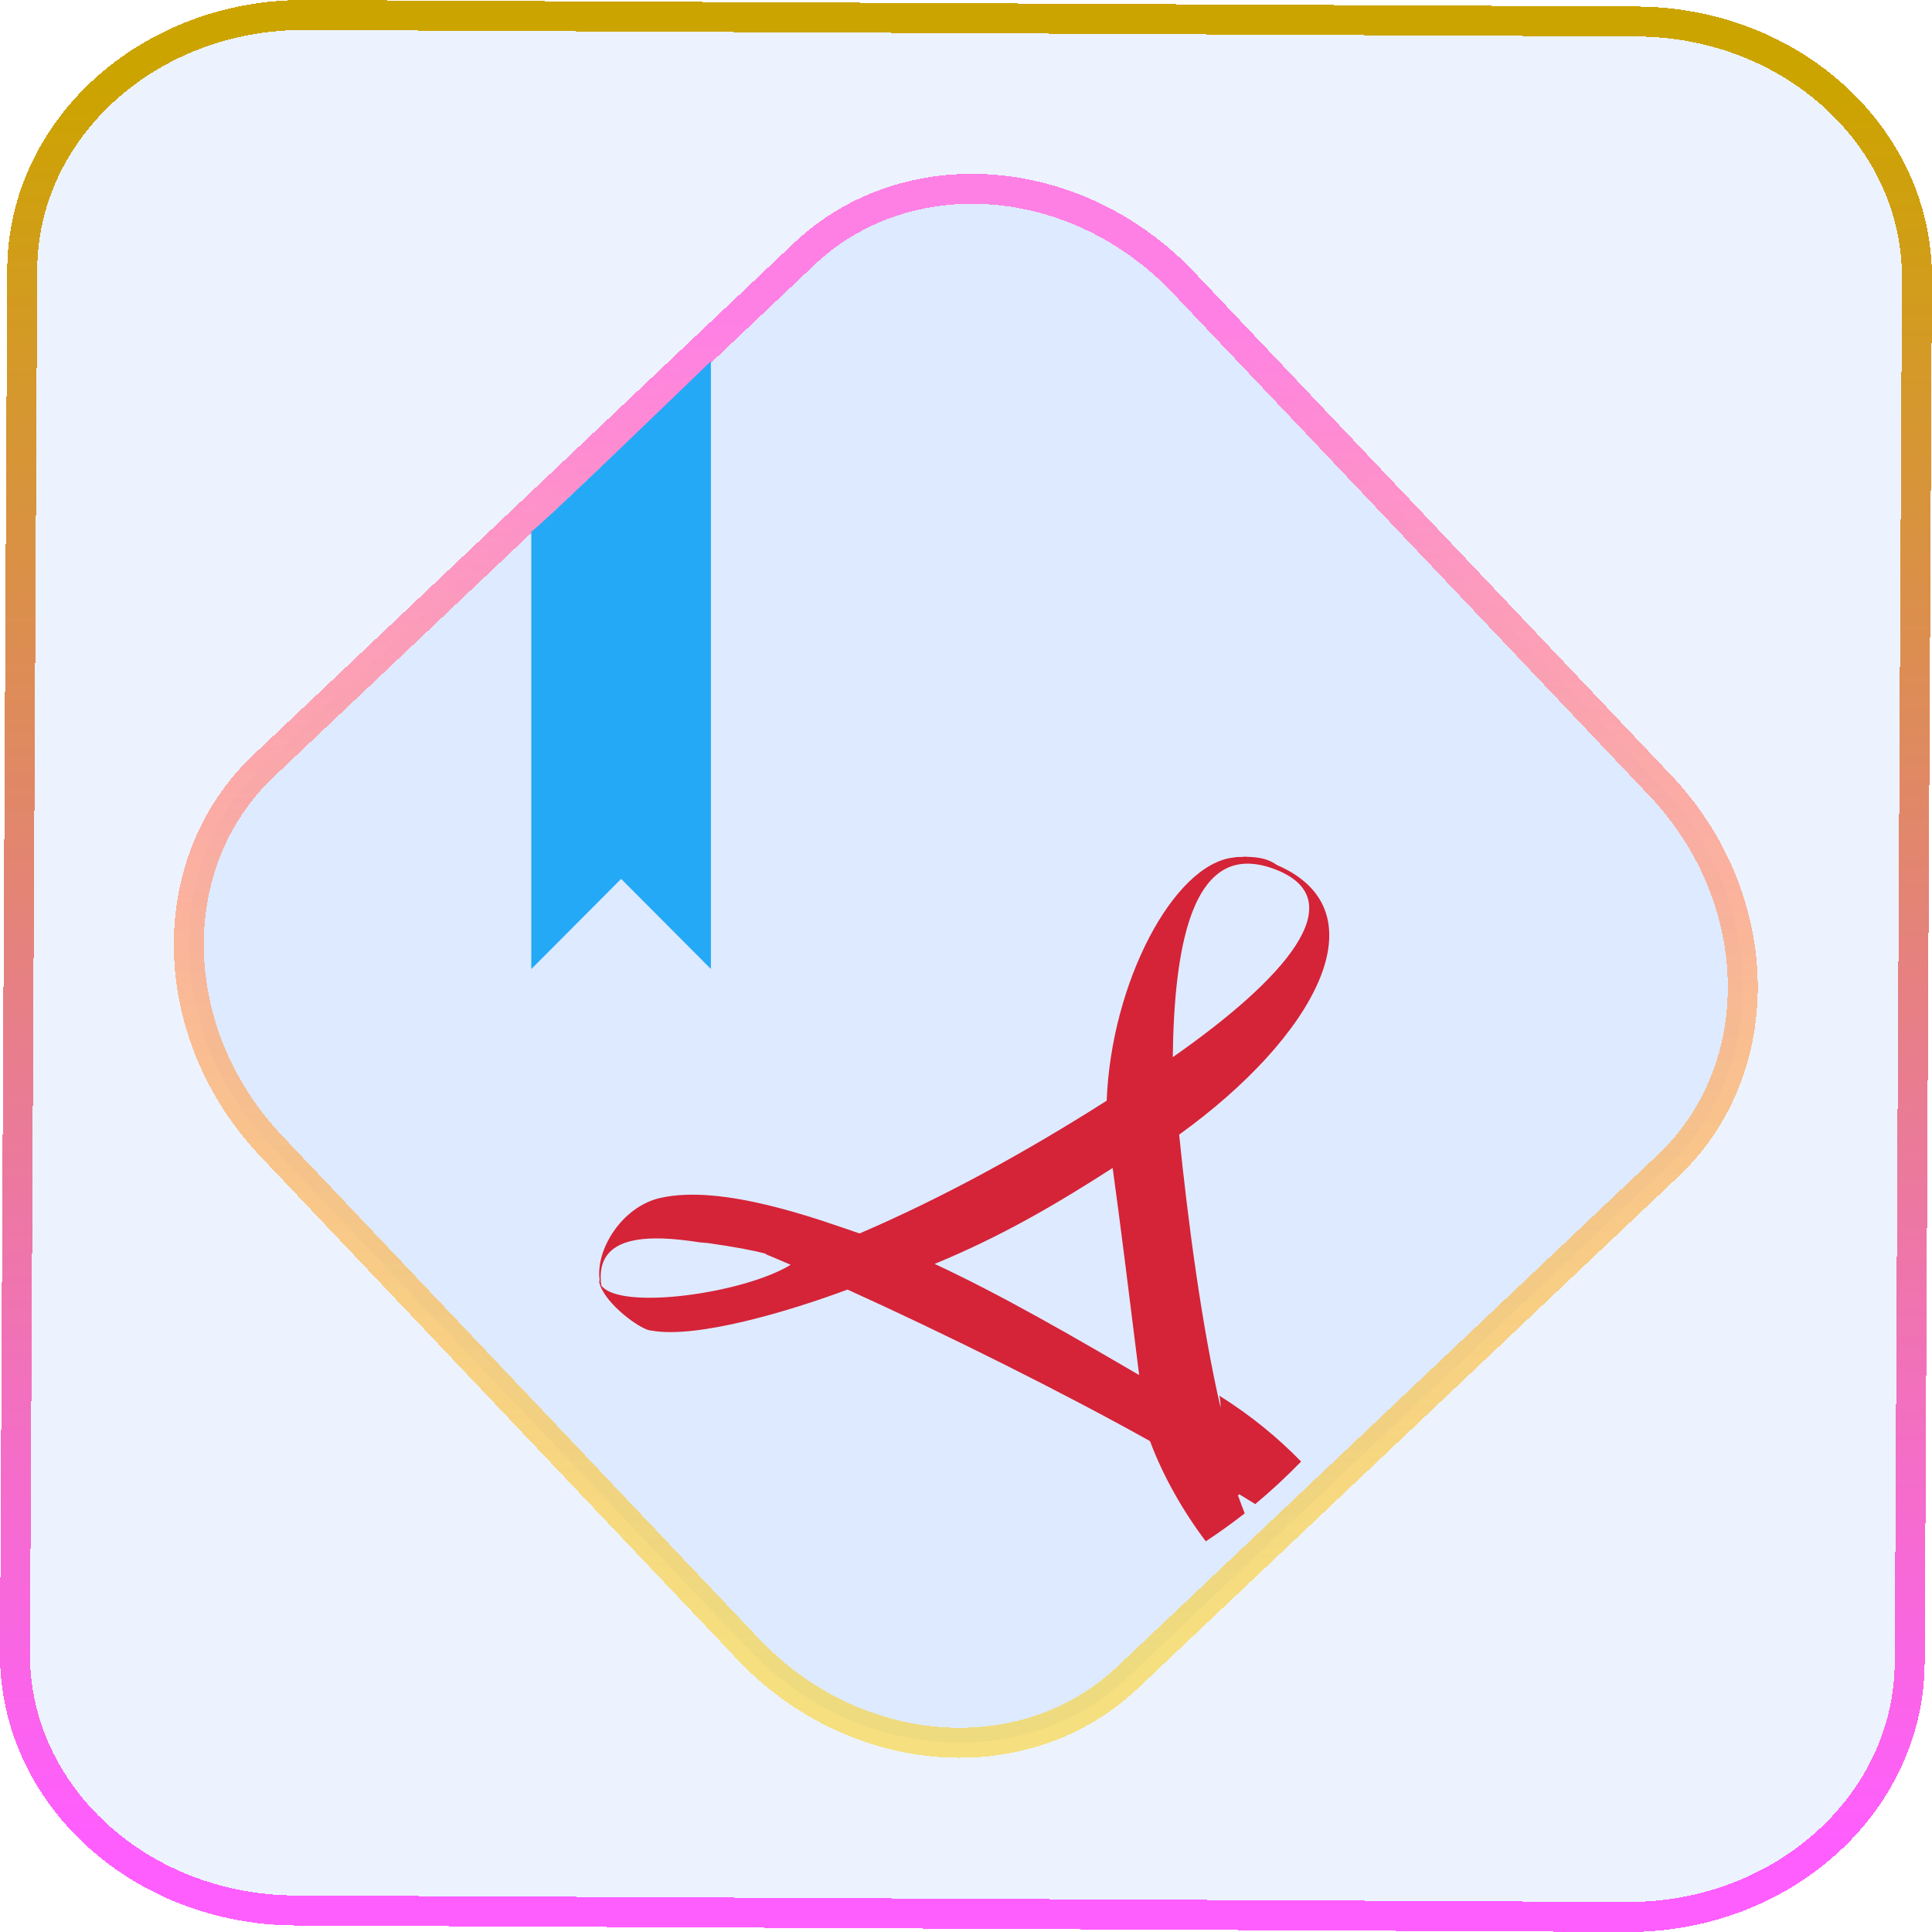
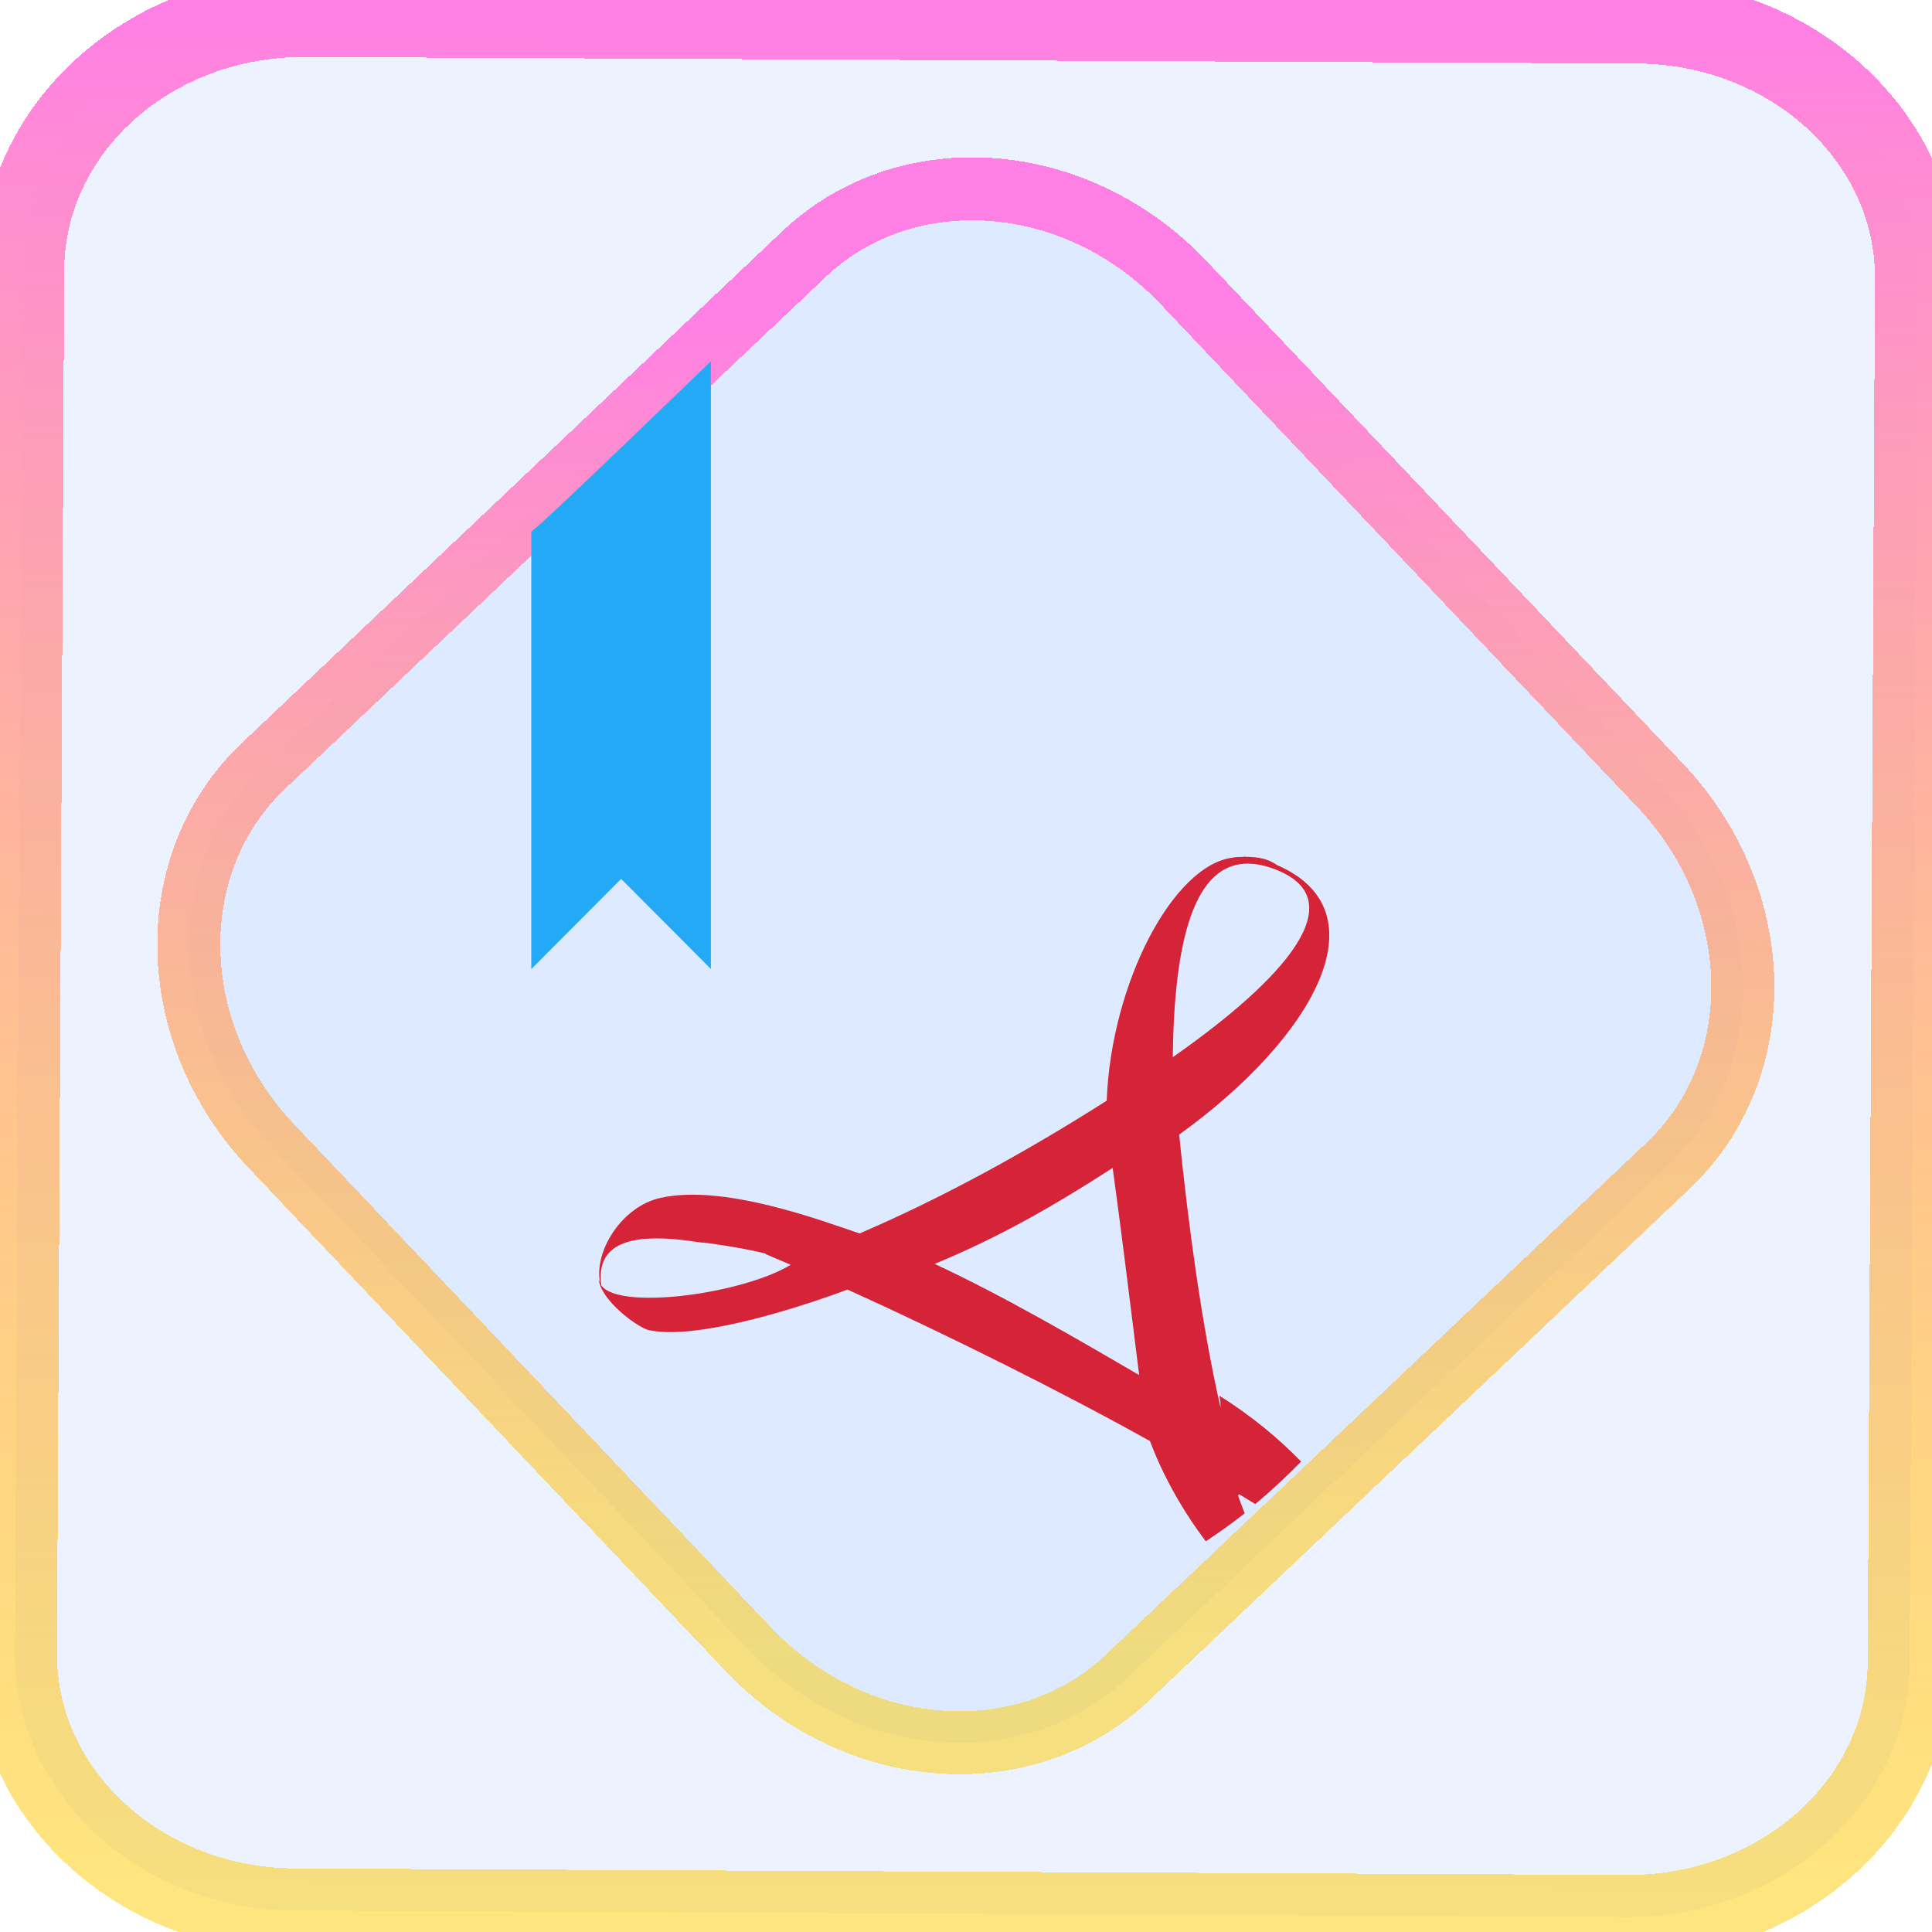
<svg xmlns="http://www.w3.org/2000/svg" xmlns:xlink="http://www.w3.org/1999/xlink" width="46" height="46" version="1.1" id="svg63">
+   <style id="style997" />
  <defs id="defs27">
    <linearGradient id="a" y1="543.8" y2="503.8" x2="0" gradientUnits="userSpaceOnUse" gradientTransform="matrix(1.125,0,0,1,-51.07,0)">
      <stop stop-color="#c6cdd1" id="stop2" />
      <stop offset="1" stop-color="#e0e5e7" id="stop4" />
    </linearGradient>
    <linearGradient id="b" y1="543.8" y2="503.8" x2="0" gradientUnits="userSpaceOnUse" gradientTransform="matrix(1.041309,0,0,1.063125,-447.5046,-582.0812)">
      <stop stop-color="#1d1e1e" id="stop7" />
      <stop offset="1" stop-color="#44484c" id="stop9" />
    </linearGradient>
    <linearGradient xlink:href="#a" id="c" y1="506.8" y2="504.8" x2="0" gradientUnits="userSpaceOnUse" gradientTransform="matrix(1.028454,0,0,1.05,-442.3019,-575.2578)" />
    <linearGradient xlink:href="#a" id="d" y1="508.8" y2="506.8" gradientUnits="userSpaceOnUse" x2="0" gradientTransform="matrix(1.028454,0,0,1.05,-442.3019,-575.2578)" />
    <linearGradient xlink:href="#a" id="e" y1="510.8" y2="508.8" gradientUnits="userSpaceOnUse" x2="0" gradientTransform="matrix(1.028454,0,0,1.05,-442.3019,-575.2578)" />
    <linearGradient xlink:href="#a" id="f" y1="512.8" y2="510.8" gradientUnits="userSpaceOnUse" x2="0" gradientTransform="matrix(1.028454,0,0,1.05,-442.3019,-575.2578)" />
    <linearGradient xlink:href="#a" id="g" y1="514.8" y2="512.8" gradientUnits="userSpaceOnUse" x2="0" gradientTransform="matrix(1.028454,0,0,1.05,-442.3019,-575.2578)" />
    <linearGradient xlink:href="#a" id="h" y1="516.8" y2="514.8" gradientUnits="userSpaceOnUse" x2="0" gradientTransform="matrix(1.028454,0,0,1.05,-442.3019,-575.2578)" />
    <linearGradient xlink:href="#a" id="i" y1="518.8" y2="516.8" gradientUnits="userSpaceOnUse" x2="0" gradientTransform="matrix(1.028454,0,0,1.05,-442.3019,-575.2578)" />
    <linearGradient xlink:href="#a" id="j" y1="520.8" y2="518.8" gradientUnits="userSpaceOnUse" x2="0" gradientTransform="matrix(1.028454,0,0,1.05,-442.3019,-575.2578)" />
    <linearGradient xlink:href="#a" id="k" y1="523.8" y2="520.8" gradientUnits="userSpaceOnUse" x2="0" gradientTransform="matrix(1.028454,0,0,1.05,-442.3019,-575.2578)" />
    <linearGradient xlink:href="#a" id="l" y1="33" y2="25" x2="0" gradientUnits="userSpaceOnUse" gradientTransform="matrix(1.028454,0,0,1.05,-46.78948,-50.46795)" />
    <linearGradient id="m" y1="7" x1="10" y2="32" x2="35" gradientUnits="userSpaceOnUse" gradientTransform="matrix(1.028454,0,0,1.05,-46.78948,-50.46795)">
      <stop stop-color="#383e51" id="stop22" />
      <stop offset="1" stop-color="#655c6f" stop-opacity="0" id="stop24" />
    </linearGradient>
    <linearGradient id="b-3" y1="543.8" y2="503.8" x2="0" gradientUnits="userSpaceOnUse" gradientTransform="matrix(1.041309,0,0,1.063125,-345.5263,-498.9528)">
      <stop stop-color="#1d1e1e" id="stop7-6" />
      <stop offset="1" stop-color="#44484c" id="stop9-7" />
    </linearGradient>
    <linearGradient xlink:href="#a-6" id="c-5" y1="506.8" y2="504.8" x2="0" gradientUnits="userSpaceOnUse" gradientTransform="matrix(1.028454,0,0,1.05,-340.3236,-492.1293)" />
    <linearGradient id="a-6" y1="543.8" y2="503.8" x2="0" gradientUnits="userSpaceOnUse" gradientTransform="matrix(1.125,0,0,1,-51.07,0)">
      <stop stop-color="#c6cdd1" id="stop2-2" />
      <stop offset="1" stop-color="#e0e5e7" id="stop4-9" />
    </linearGradient>
    <linearGradient xlink:href="#a-6" id="d-1" y1="508.8" y2="506.8" gradientUnits="userSpaceOnUse" x2="0" gradientTransform="matrix(1.028454,0,0,1.05,-340.3236,-492.1293)" />
    <linearGradient id="linearGradient991" y1="543.8" y2="503.8" x2="0" gradientUnits="userSpaceOnUse" gradientTransform="matrix(1.125,0,0,1,-51.07,0)">
      <stop stop-color="#c6cdd1" id="stop987" />
      <stop offset="1" stop-color="#e0e5e7" id="stop989" />
    </linearGradient>
    <linearGradient xlink:href="#a-6" id="e-2" y1="510.8" y2="508.8" gradientUnits="userSpaceOnUse" x2="0" gradientTransform="matrix(1.028454,0,0,1.05,-340.3236,-492.1293)" />
    <linearGradient id="linearGradient998" y1="543.8" y2="503.8" x2="0" gradientUnits="userSpaceOnUse" gradientTransform="matrix(1.125,0,0,1,-51.07,0)">
      <stop stop-color="#c6cdd1" id="stop994" />
      <stop offset="1" stop-color="#e0e5e7" id="stop996" />
    </linearGradient>
    <linearGradient xlink:href="#a-6" id="f-7" y1="512.8" y2="510.8" gradientUnits="userSpaceOnUse" x2="0" gradientTransform="matrix(1.028454,0,0,1.05,-340.3236,-492.1293)" />
    <linearGradient id="linearGradient1005" y1="543.8" y2="503.8" x2="0" gradientUnits="userSpaceOnUse" gradientTransform="matrix(1.125,0,0,1,-51.07,0)">
      <stop stop-color="#c6cdd1" id="stop1001" />
      <stop offset="1" stop-color="#e0e5e7" id="stop1003" />
    </linearGradient>
    <linearGradient xlink:href="#a-6" id="g-0" y1="514.8" y2="512.8" gradientUnits="userSpaceOnUse" x2="0" gradientTransform="matrix(1.028454,0,0,1.05,-340.3236,-492.1293)" />
    <linearGradient id="linearGradient1012" y1="543.8" y2="503.8" x2="0" gradientUnits="userSpaceOnUse" gradientTransform="matrix(1.125,0,0,1,-51.07,0)">
      <stop stop-color="#c6cdd1" id="stop1008" />
      <stop offset="1" stop-color="#e0e5e7" id="stop1010" />
    </linearGradient>
    <linearGradient xlink:href="#a-6" id="h-9" y1="516.8" y2="514.8" gradientUnits="userSpaceOnUse" x2="0" gradientTransform="matrix(1.028454,0,0,1.05,-340.3236,-492.1293)" />
    <linearGradient id="linearGradient1019" y1="543.8" y2="503.8" x2="0" gradientUnits="userSpaceOnUse" gradientTransform="matrix(1.125,0,0,1,-51.07,0)">
      <stop stop-color="#c6cdd1" id="stop1015" />
      <stop offset="1" stop-color="#e0e5e7" id="stop1017" />
    </linearGradient>
    <linearGradient xlink:href="#a-6" id="i-3" y1="518.8" y2="516.8" gradientUnits="userSpaceOnUse" x2="0" gradientTransform="matrix(1.028454,0,0,1.05,-340.3236,-492.1293)" />
    <linearGradient id="linearGradient1026" y1="543.8" y2="503.8" x2="0" gradientUnits="userSpaceOnUse" gradientTransform="matrix(1.125,0,0,1,-51.07,0)">
      <stop stop-color="#c6cdd1" id="stop1022" />
      <stop offset="1" stop-color="#e0e5e7" id="stop1024" />
    </linearGradient>
    <linearGradient xlink:href="#a-6" id="j-6" y1="520.8" y2="518.8" gradientUnits="userSpaceOnUse" x2="0" gradientTransform="matrix(1.028454,0,0,1.05,-340.3236,-492.1293)" />
    <linearGradient id="linearGradient1033" y1="543.8" y2="503.8" x2="0" gradientUnits="userSpaceOnUse" gradientTransform="matrix(1.125,0,0,1,-51.07,0)">
      <stop stop-color="#c6cdd1" id="stop1029" />
      <stop offset="1" stop-color="#e0e5e7" id="stop1031" />
    </linearGradient>
    <linearGradient xlink:href="#a-6" id="k-0" y1="523.8" y2="520.8" gradientUnits="userSpaceOnUse" x2="0" gradientTransform="matrix(1.028454,0,0,1.05,-340.3236,-492.1293)" />
    <linearGradient id="linearGradient1040" y1="543.8" y2="503.8" x2="0" gradientUnits="userSpaceOnUse" gradientTransform="matrix(1.125,0,0,1,-51.07,0)">
      <stop stop-color="#c6cdd1" id="stop1036" />
      <stop offset="1" stop-color="#e0e5e7" id="stop1038" />
    </linearGradient>
    <linearGradient xlink:href="#a-6" id="l-6" y1="33" y2="25" x2="0" gradientUnits="userSpaceOnUse" gradientTransform="matrix(1.028454,0,0,1.05,55.18884,32.6605)" />
    <linearGradient id="linearGradient1047" y1="543.8" y2="503.8" x2="0" gradientUnits="userSpaceOnUse" gradientTransform="matrix(1.125,0,0,1,-51.07,0)">
      <stop stop-color="#c6cdd1" id="stop1043" />
      <stop offset="1" stop-color="#e0e5e7" id="stop1045" />
    </linearGradient>
    <linearGradient xlink:href="#linearGradient4435" id="linearGradient4389-3-5" y1="524.798" y2="515.798" x2="0" gradientUnits="userSpaceOnUse" gradientTransform="matrix(1.362498,0,0,1.362498,-528.6772,-680.9049)" />
    <linearGradient id="linearGradient4435">
      <stop style="stop-color:#c61423" id="stop15" />
      <stop offset="1" style="stop-color:#dc2b41" id="stop17" />
    </linearGradient>
    <linearGradient id="b-3-7" y1="543.8" y2="503.8" x2="0" gradientUnits="userSpaceOnUse" gradientTransform="matrix(1.041309,0,0,0.9891673,-397.3988,-489.9741)">
      <stop stop-color="#1d1e1e" id="stop7-6-5" />
      <stop offset="1" stop-color="#44484c" id="stop9-7-3" />
    </linearGradient>
    <linearGradient xlink:href="#a-6-9" id="c-5-2" y1="506.8" y2="504.8" x2="0" gradientUnits="userSpaceOnUse" gradientTransform="matrix(1.028454,0,0,0.9769552,-392.1962,-483.6254)" />
    <linearGradient id="a-6-9" y1="543.8" y2="503.8" x2="0" gradientUnits="userSpaceOnUse" gradientTransform="matrix(1.125,0,0,1,-51.07,0)">
      <stop stop-color="#c6cdd1" id="stop2-2-1" />
      <stop offset="1" stop-color="#e0e5e7" id="stop4-9-2" />
    </linearGradient>
    <linearGradient xlink:href="#a-6-9" id="d-1-7" y1="508.8" y2="506.8" gradientUnits="userSpaceOnUse" x2="0" gradientTransform="matrix(1.028454,0,0,0.9769552,-392.1962,-483.6254)" />
    <linearGradient id="linearGradient716" y1="543.8" y2="503.8" x2="0" gradientUnits="userSpaceOnUse" gradientTransform="matrix(1.125,0,0,1,-51.07,0)">
      <stop stop-color="#c6cdd1" id="stop712" />
      <stop offset="1" stop-color="#e0e5e7" id="stop714" />
    </linearGradient>
    <linearGradient xlink:href="#a-6-9" id="e-2-0" y1="510.8" y2="508.8" gradientUnits="userSpaceOnUse" x2="0" gradientTransform="matrix(1.028454,0,0,0.9769552,-392.1962,-483.6254)" />
    <linearGradient id="linearGradient723" y1="543.8" y2="503.8" x2="0" gradientUnits="userSpaceOnUse" gradientTransform="matrix(1.125,0,0,1,-51.07,0)">
      <stop stop-color="#c6cdd1" id="stop719" />
      <stop offset="1" stop-color="#e0e5e7" id="stop721" />
    </linearGradient>
    <linearGradient xlink:href="#a-6-9" id="f-7-9" y1="512.8" y2="510.8" gradientUnits="userSpaceOnUse" x2="0" gradientTransform="matrix(1.028454,0,0,0.9769552,-392.1962,-483.6254)" />
    <linearGradient id="linearGradient730" y1="543.8" y2="503.8" x2="0" gradientUnits="userSpaceOnUse" gradientTransform="matrix(1.125,0,0,1,-51.07,0)">
      <stop stop-color="#c6cdd1" id="stop726" />
      <stop offset="1" stop-color="#e0e5e7" id="stop728" />
    </linearGradient>
    <linearGradient xlink:href="#a-6-9" id="g-0-3" y1="514.8" y2="512.8" gradientUnits="userSpaceOnUse" x2="0" gradientTransform="matrix(1.028454,0,0,0.9769552,-392.1962,-483.6254)" />
    <linearGradient id="linearGradient737" y1="543.8" y2="503.8" x2="0" gradientUnits="userSpaceOnUse" gradientTransform="matrix(1.125,0,0,1,-51.07,0)">
      <stop stop-color="#c6cdd1" id="stop733" />
      <stop offset="1" stop-color="#e0e5e7" id="stop735" />
    </linearGradient>
    <linearGradient xlink:href="#a-6-9" id="h-9-6" y1="516.8" y2="514.8" gradientUnits="userSpaceOnUse" x2="0" gradientTransform="matrix(1.028454,0,0,0.9769552,-392.1962,-483.6254)" />
    <linearGradient id="linearGradient744" y1="543.8" y2="503.8" x2="0" gradientUnits="userSpaceOnUse" gradientTransform="matrix(1.125,0,0,1,-51.07,0)">
      <stop stop-color="#c6cdd1" id="stop740" />
      <stop offset="1" stop-color="#e0e5e7" id="stop742" />
    </linearGradient>
    <linearGradient xlink:href="#a-6-9" id="i-3-0" y1="518.8" y2="516.8" gradientUnits="userSpaceOnUse" x2="0" gradientTransform="matrix(1.028454,0,0,0.9769552,-392.1962,-483.6254)" />
    <linearGradient id="linearGradient751" y1="543.8" y2="503.8" x2="0" gradientUnits="userSpaceOnUse" gradientTransform="matrix(1.125,0,0,1,-51.07,0)">
      <stop stop-color="#c6cdd1" id="stop747" />
      <stop offset="1" stop-color="#e0e5e7" id="stop749" />
    </linearGradient>
    <linearGradient xlink:href="#a-6-9" id="j-6-6" y1="520.8" y2="518.8" gradientUnits="userSpaceOnUse" x2="0" gradientTransform="matrix(1.028454,0,0,0.9769552,-392.1962,-483.6254)" />
    <linearGradient id="linearGradient758" y1="543.8" y2="503.8" x2="0" gradientUnits="userSpaceOnUse" gradientTransform="matrix(1.125,0,0,1,-51.07,0)">
      <stop stop-color="#c6cdd1" id="stop754" />
      <stop offset="1" stop-color="#e0e5e7" id="stop756" />
    </linearGradient>
    <linearGradient xlink:href="#a-6-9" id="k-0-2" y1="523.8" y2="520.8" gradientUnits="userSpaceOnUse" x2="0" gradientTransform="matrix(1.028454,0,0,0.9769552,-392.1962,-483.6254)" />
    <linearGradient id="linearGradient765" y1="543.8" y2="503.8" x2="0" gradientUnits="userSpaceOnUse" gradientTransform="matrix(1.125,0,0,1,-51.07,0)">
      <stop stop-color="#c6cdd1" id="stop761" />
      <stop offset="1" stop-color="#e0e5e7" id="stop763" />
    </linearGradient>
    <linearGradient xlink:href="#a-6-9" id="l-6-6" y1="33" y2="25" x2="0" gradientUnits="userSpaceOnUse" gradientTransform="matrix(1.028454,0,0,0.9769552,3.316225,4.656955)" />
    <linearGradient id="linearGradient772" y1="543.8" y2="503.8" x2="0" gradientUnits="userSpaceOnUse" gradientTransform="matrix(1.125,0,0,1,-51.07,0)">
      <stop stop-color="#c6cdd1" id="stop768" />
      <stop offset="1" stop-color="#e0e5e7" id="stop770" />
    </linearGradient>
-     <linearGradient xlink:href="#linearGradient11" id="linearGradient13" x1="-43.819" y1="23.12" x2="-1.955" y2="23.12" gradientUnits="userSpaceOnUse" gradientTransform="translate(1.1777202e-6)" />
-     <linearGradient id="linearGradient11">
-       <stop style="stop-color:#ff5eff;stop-opacity:1;" offset="0" id="stop4-3" />
-       <stop style="stop-color:#cca400;stop-opacity:1;" offset="1" id="stop11" />
-     </linearGradient>
    <linearGradient xlink:href="#linearGradient14" id="linearGradient15" x1="-9.685" y1="45.161" x2="11.988" y2="21.735" gradientUnits="userSpaceOnUse" />
    <linearGradient id="linearGradient14">
      <stop style="stop-color:#ffcc00;stop-opacity:0.5;" offset="0" id="stop12" />
      <stop style="stop-color:#ff80e5;stop-opacity:1" offset="1" id="stop13" />
    </linearGradient>
    <filter id="filter1305-3-7" x="-0.06" y="-0.06" width="1.12" height="1.12" color-interpolation-filters="sRGB">
      <feGaussianBlur stdDeviation="0.619" id="feGaussianBlur324-5" />
    </filter>
    <linearGradient id="b-3-7-6" y1="543.8" y2="503.8" x2="0" gradientUnits="userSpaceOnUse" gradientTransform="matrix(1.041309,0,0,0.9891675,-397.3988,-489.9742)">
      <stop stop-color="#1d1e1e" id="stop7-6-5-7" />
      <stop offset="1" stop-color="#44484c" id="stop9-7-3-5" />
    </linearGradient>
    <linearGradient xlink:href="#a-6-9-5" id="c-5-2-3" y1="506.8" y2="504.8" x2="0" gradientUnits="userSpaceOnUse" gradientTransform="matrix(1.028453,0,0,0.9769554,-392.1962,-483.6255)" />
    <linearGradient id="a-6-9-5" y1="543.8" y2="503.8" x2="0" gradientUnits="userSpaceOnUse" gradientTransform="matrix(1.125,0,0,1,-51.07,0)">
      <stop stop-color="#c6cdd1" id="stop2-2-1-6" />
      <stop offset="1" stop-color="#e0e5e7" id="stop4-9-2-2" />
    </linearGradient>
    <linearGradient xlink:href="#a-6-9-5" id="d-1-7-9" y1="508.8" y2="506.8" gradientUnits="userSpaceOnUse" x2="0" gradientTransform="matrix(1.028453,0,0,0.9769554,-392.1962,-483.6255)" />
    <linearGradient id="linearGradient2" y1="543.8" y2="503.8" x2="0" gradientUnits="userSpaceOnUse" gradientTransform="matrix(1.125,0,0,1,-51.07,0)">
      <stop stop-color="#c6cdd1" id="stop1" />
      <stop offset="1" stop-color="#e0e5e7" id="stop2-1" />
    </linearGradient>
    <linearGradient xlink:href="#a-6-9-5" id="e-2-0-2" y1="510.8" y2="508.8" gradientUnits="userSpaceOnUse" x2="0" gradientTransform="matrix(1.028453,0,0,0.9769554,-392.1962,-483.6255)" />
    <linearGradient id="linearGradient4" y1="543.8" y2="503.8" x2="0" gradientUnits="userSpaceOnUse" gradientTransform="matrix(1.125,0,0,1,-51.07,0)">
      <stop stop-color="#c6cdd1" id="stop3" />
      <stop offset="1" stop-color="#e0e5e7" id="stop4-7" />
    </linearGradient>
    <linearGradient xlink:href="#a-6-9-5" id="f-7-9-0" y1="512.8" y2="510.8" gradientUnits="userSpaceOnUse" x2="0" gradientTransform="matrix(1.028453,0,0,0.9769554,-392.1962,-483.6255)" />
    <linearGradient id="linearGradient6" y1="543.8" y2="503.8" x2="0" gradientUnits="userSpaceOnUse" gradientTransform="matrix(1.125,0,0,1,-51.07,0)">
      <stop stop-color="#c6cdd1" id="stop5" />
      <stop offset="1" stop-color="#e0e5e7" id="stop6" />
    </linearGradient>
    <linearGradient xlink:href="#a-6-9-5" id="g-0-3-9" y1="514.8" y2="512.8" gradientUnits="userSpaceOnUse" x2="0" gradientTransform="matrix(1.028453,0,0,0.9769554,-392.1962,-483.6255)" />
    <linearGradient id="linearGradient8" y1="543.8" y2="503.8" x2="0" gradientUnits="userSpaceOnUse" gradientTransform="matrix(1.125,0,0,1,-51.07,0)">
      <stop stop-color="#c6cdd1" id="stop7-3" />
      <stop offset="1" stop-color="#e0e5e7" id="stop8" />
    </linearGradient>
    <linearGradient xlink:href="#a-6-9-5" id="h-9-6-6" y1="516.8" y2="514.8" gradientUnits="userSpaceOnUse" x2="0" gradientTransform="matrix(1.028453,0,0,0.9769554,-392.1962,-483.6255)" />
    <linearGradient id="linearGradient10" y1="543.8" y2="503.8" x2="0" gradientUnits="userSpaceOnUse" gradientTransform="matrix(1.125,0,0,1,-51.07,0)">
      <stop stop-color="#c6cdd1" id="stop9-0" />
      <stop offset="1" stop-color="#e0e5e7" id="stop10" />
    </linearGradient>
    <linearGradient xlink:href="#a-6-9-5" id="i-3-0-6" y1="518.8" y2="516.8" gradientUnits="userSpaceOnUse" x2="0" gradientTransform="matrix(1.028453,0,0,0.9769554,-392.1962,-483.6255)" />
    <linearGradient id="linearGradient12" y1="543.8" y2="503.8" x2="0" gradientUnits="userSpaceOnUse" gradientTransform="matrix(1.125,0,0,1,-51.07,0)">
      <stop stop-color="#c6cdd1" id="stop11-2" />
      <stop offset="1" stop-color="#e0e5e7" id="stop12-6" />
    </linearGradient>
    <linearGradient xlink:href="#a-6-9-5" id="j-6-6-1" y1="520.8" y2="518.8" gradientUnits="userSpaceOnUse" x2="0" gradientTransform="matrix(1.028453,0,0,0.9769554,-392.1962,-483.6255)" />
    <linearGradient id="linearGradient14-8" y1="543.8" y2="503.8" x2="0" gradientUnits="userSpaceOnUse" gradientTransform="matrix(1.125,0,0,1,-51.07,0)">
      <stop stop-color="#c6cdd1" id="stop13-7" />
      <stop offset="1" stop-color="#e0e5e7" id="stop14" />
    </linearGradient>
    <linearGradient xlink:href="#a-6-9-5" id="k-0-2-9" y1="523.8" y2="520.8" gradientUnits="userSpaceOnUse" x2="0" gradientTransform="matrix(1.028453,0,0,0.9769554,-392.1962,-483.6255)" />
    <linearGradient id="linearGradient16" y1="543.8" y2="503.8" x2="0" gradientUnits="userSpaceOnUse" gradientTransform="matrix(1.125,0,0,1,-51.07,0)">
      <stop stop-color="#c6cdd1" id="stop15-2" />
      <stop offset="1" stop-color="#e0e5e7" id="stop16" />
    </linearGradient>
    <linearGradient xlink:href="#a-6-9-5" id="l-6-6-0" y1="33" y2="25" x2="0" gradientUnits="userSpaceOnUse" gradientTransform="matrix(1.028453,0,0,0.9769554,3.316225,4.656955)" />
    <linearGradient id="linearGradient18" y1="543.8" y2="503.8" x2="0" gradientUnits="userSpaceOnUse" gradientTransform="matrix(1.125,0,0,1,-51.07,0)">
      <stop stop-color="#c6cdd1" id="stop17-2" />
      <stop offset="1" stop-color="#e0e5e7" id="stop18" />
    </linearGradient>
+     <linearGradient xlink:href="#linearGradient14" id="linearGradient1006" x1="-45.452" y1="23.12" x2="-0.322" y2="23.12" gradientUnits="userSpaceOnUse" />
  </defs>
-   <rect x="-45.452" y="0.563" width="45.131" height="45.113" rx="6.093" stroke="url(#paint4_linear_77:23)" shape-rendering="crispEdges" id="rect5-6-7" ry="6.703" transform="matrix(0.00523884,-0.9999863,0.999988,0.00489858,0,0)" style="fill:#80b3ff;fill-opacity:0.15;stroke:url(#linearGradient13);stroke-width:0.714;stroke-opacity:1" />
-   <rect x="-14.085" y="17.555" width="29.907" height="29.906" rx="6.093" shape-rendering="crispEdges" id="rect5-6-6-6" style="fill:#80b3ff;fill-opacity:0.122;stroke:url(#linearGradient15);stroke-width:0.714;stroke-opacity:1" ry="6.703" transform="matrix(0.7261265,-0.6875611,0.6879775,0.725732,0,0)" />
+   <rect x="-45.452" y="0.563" width="45.131" height="45.113" rx="6.093" shape-rendering="crispEdges" id="rect5-6-7" ry="6.703" transform="matrix(0.00523884,-0.9999863,0.999988,0.00489858,0,0)" style="fill:#80b3ff;fill-opacity:0.15;stroke:url(#linearGradient1006);stroke-width:2;stroke-opacity:1;stroke-miterlimit:4;stroke-dasharray:none" />
+   <rect x="-14.085" y="17.555" width="29.907" height="29.906" rx="6.093" shape-rendering="crispEdges" id="rect5-6-6-6" style="fill:#80b3ff;fill-opacity:0.122;stroke:url(#linearGradient15);stroke-width:1.5;stroke-opacity:1;stroke-miterlimit:4;stroke-dasharray:none" ry="6.703" transform="matrix(0.7261265,-0.6875611,0.6879775,0.725732,0,0)" />
  <path d="m 16.926,8.6 c 0,0 -4.236,4.101 -4.276,4.054 v 10.419 l 2.139,-2.147 2.137,2.145 V 8.6 Z" fill="#24a9f7" stroke-width="2.94" id="path4-2-9" />
  <path d="m 29.606,20.396 v 0.007 c -0.082,0 -0.166,-3.39e-4 -0.243,0.015 -1.426,0.164 -2.907,2.987 -3.013,5.789 -1.881,1.196 -3.883,2.303 -5.884,3.161 -0.967,-0.329 -3.253,-1.18 -4.738,-0.847 -0.926,0.202 -1.588,1.274 -1.441,2.013 -0.01,-0.026 -0.028,-0.049 -0.03,-0.078 0.003,0.072 0.029,0.15 0.066,0.227 0.003,0.009 0.003,0.02 0.008,0.029 -0.002,-0.008 -0.002,-0.014 -0.003,-0.022 0.229,0.471 0.974,0.989 1.173,0.989 1.085,0.204 3.313,-0.466 4.678,-0.975 2.332,1.055 5.151,2.461 7.202,3.608 0.312,0.836 0.789,1.673 1.328,2.386 a 14.431,14.486 0 0 0 0.927,-0.665 c -0.054,-0.139 -0.107,-0.279 -0.16,-0.427 l 0.028,-0.029 c 0.14,0.085 0.222,0.134 0.383,0.235 a 14.431,14.486 0 0 0 1.092,-1.013 c -0.537,-0.552 -1.187,-1.093 -1.948,-1.569 0.024,0.09 0.031,0.186 0.03,0.285 -0.447,-1.942 -0.775,-4.416 -0.986,-6.5 3.216,-2.317 4.881,-5.317 2.329,-6.419 C 30.115,20.396 29.851,20.411 29.606,20.396 Z m 0.173,0.169 c 0.197,0.011 0.412,0.062 0.648,0.16 1.754,0.731 0.203,2.554 -2.504,4.446 0.032,-2.71 0.485,-4.679 1.856,-4.606 z m -3.287,7.243 c 0.247,1.808 0.327,2.519 0.631,4.932 -1.523,-0.889 -3.27,-1.904 -4.87,-2.647 1.544,-0.636 2.849,-1.388 4.239,-2.285 z m -10.725,1.679 c 0.295,0.009 0.604,0.048 0.896,0.093 0.045,0.004 0.145,0.012 0.195,0.017 0.64,0.091 1.081,0.174 1.376,0.254 v 0.012 c 0.183,0.074 0.394,0.167 0.592,0.251 -1.11,0.681 -4.055,1.097 -4.509,0.494 -0.129,-0.934 0.599,-1.147 1.45,-1.12 z" fill="#d52337" stroke-width="2.94" style="paint-order:stroke fill markers" id="path8-1-9" />
</svg>
